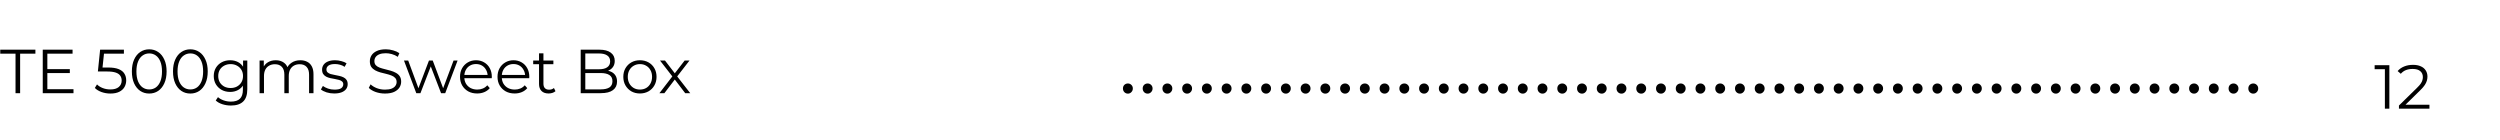
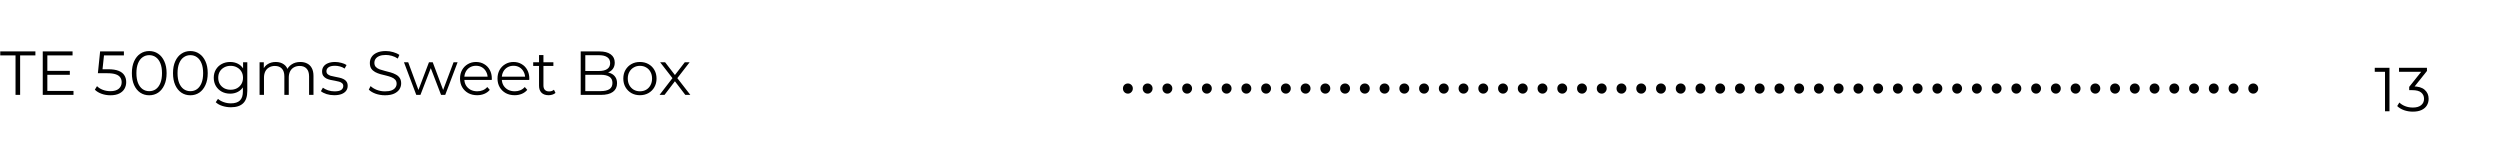
- <svg xmlns="http://www.w3.org/2000/svg" width="322" height="18" viewBox="0 0 322 18" fill="none">
-   <path d="M2 12V6.912H0.032V6.4H4.56V6.912H2.592V12H2ZM6.034 8.904H8.994V9.408H6.034V8.904ZM6.098 11.488H9.466V12H5.506V6.4H9.346V6.912H6.098V11.488ZM14.223 12.048C13.823 12.048 13.442 11.984 13.079 11.856C12.716 11.723 12.428 11.547 12.215 11.328L12.495 10.872C12.671 11.059 12.911 11.213 13.215 11.336C13.524 11.459 13.858 11.52 14.215 11.52C14.69 11.52 15.05 11.416 15.295 11.208C15.546 10.995 15.671 10.717 15.671 10.376C15.671 10.136 15.612 9.931 15.495 9.76C15.383 9.584 15.191 9.448 14.919 9.352C14.647 9.256 14.274 9.208 13.799 9.208H12.607L12.895 6.4H15.959V6.912H13.127L13.423 6.632L13.175 8.984L12.879 8.696H13.927C14.492 8.696 14.946 8.765 15.287 8.904C15.628 9.043 15.874 9.237 16.023 9.488C16.178 9.733 16.255 10.021 16.255 10.352C16.255 10.667 16.18 10.955 16.031 11.216C15.882 11.472 15.658 11.675 15.359 11.824C15.06 11.973 14.682 12.048 14.223 12.048ZM19.218 12.048C18.786 12.048 18.402 11.936 18.066 11.712C17.73 11.483 17.466 11.157 17.274 10.736C17.082 10.309 16.986 9.797 16.986 9.2C16.986 8.603 17.082 8.093 17.274 7.672C17.466 7.245 17.73 6.92 18.066 6.696C18.402 6.467 18.786 6.352 19.218 6.352C19.65 6.352 20.034 6.467 20.37 6.696C20.706 6.92 20.97 7.245 21.162 7.672C21.36 8.093 21.458 8.603 21.458 9.2C21.458 9.797 21.36 10.309 21.162 10.736C20.97 11.157 20.706 11.483 20.37 11.712C20.034 11.936 19.65 12.048 19.218 12.048ZM19.218 11.52C19.549 11.52 19.837 11.432 20.082 11.256C20.328 11.075 20.52 10.813 20.658 10.472C20.797 10.125 20.866 9.701 20.866 9.2C20.866 8.699 20.797 8.277 20.658 7.936C20.52 7.589 20.328 7.328 20.082 7.152C19.837 6.971 19.549 6.88 19.218 6.88C18.898 6.88 18.613 6.971 18.362 7.152C18.112 7.328 17.917 7.589 17.778 7.936C17.64 8.277 17.57 8.699 17.57 9.2C17.57 9.701 17.64 10.125 17.778 10.472C17.917 10.813 18.112 11.075 18.362 11.256C18.613 11.432 18.898 11.52 19.218 11.52ZM24.515 12.048C24.083 12.048 23.699 11.936 23.363 11.712C23.027 11.483 22.763 11.157 22.571 10.736C22.379 10.309 22.283 9.797 22.283 9.2C22.283 8.603 22.379 8.093 22.571 7.672C22.763 7.245 23.027 6.92 23.363 6.696C23.699 6.467 24.083 6.352 24.515 6.352C24.947 6.352 25.331 6.467 25.667 6.696C26.003 6.92 26.267 7.245 26.459 7.672C26.657 8.093 26.755 8.603 26.755 9.2C26.755 9.797 26.657 10.309 26.459 10.736C26.267 11.157 26.003 11.483 25.667 11.712C25.331 11.936 24.947 12.048 24.515 12.048ZM24.515 11.52C24.846 11.52 25.134 11.432 25.379 11.256C25.625 11.075 25.817 10.813 25.955 10.472C26.094 10.125 26.163 9.701 26.163 9.2C26.163 8.699 26.094 8.277 25.955 7.936C25.817 7.589 25.625 7.328 25.379 7.152C25.134 6.971 24.846 6.88 24.515 6.88C24.195 6.88 23.91 6.971 23.659 7.152C23.409 7.328 23.214 7.589 23.075 7.936C22.936 8.277 22.867 8.699 22.867 9.2C22.867 9.701 22.936 10.125 23.075 10.472C23.214 10.813 23.409 11.075 23.659 11.256C23.91 11.432 24.195 11.52 24.515 11.52ZM29.748 13.592C29.364 13.592 28.996 13.536 28.644 13.424C28.292 13.312 28.007 13.152 27.788 12.944L28.076 12.512C28.273 12.688 28.516 12.827 28.804 12.928C29.097 13.035 29.407 13.088 29.732 13.088C30.265 13.088 30.657 12.963 30.908 12.712C31.159 12.467 31.284 12.083 31.284 11.56V10.512L31.364 9.792L31.308 9.072V7.8H31.852V11.488C31.852 12.213 31.673 12.744 31.316 13.08C30.964 13.421 30.441 13.592 29.748 13.592ZM29.644 11.84C29.244 11.84 28.884 11.755 28.564 11.584C28.244 11.408 27.991 11.165 27.804 10.856C27.623 10.547 27.532 10.192 27.532 9.792C27.532 9.392 27.623 9.04 27.804 8.736C27.991 8.427 28.244 8.187 28.564 8.016C28.884 7.845 29.244 7.76 29.644 7.76C30.017 7.76 30.353 7.837 30.652 7.992C30.951 8.147 31.188 8.376 31.364 8.68C31.54 8.984 31.628 9.355 31.628 9.792C31.628 10.229 31.54 10.6 31.364 10.904C31.188 11.208 30.951 11.44 30.652 11.6C30.353 11.76 30.017 11.84 29.644 11.84ZM29.7 11.336C30.009 11.336 30.284 11.272 30.524 11.144C30.764 11.011 30.953 10.829 31.092 10.6C31.231 10.365 31.3 10.096 31.3 9.792C31.3 9.488 31.231 9.221 31.092 8.992C30.953 8.763 30.764 8.584 30.524 8.456C30.284 8.323 30.009 8.256 29.7 8.256C29.396 8.256 29.121 8.323 28.876 8.456C28.636 8.584 28.447 8.763 28.308 8.992C28.175 9.221 28.108 9.488 28.108 9.792C28.108 10.096 28.175 10.365 28.308 10.6C28.447 10.829 28.636 11.011 28.876 11.144C29.121 11.272 29.396 11.336 29.7 11.336ZM38.681 7.76C39.022 7.76 39.318 7.827 39.569 7.96C39.825 8.088 40.022 8.285 40.161 8.552C40.305 8.819 40.377 9.155 40.377 9.56V12H39.809V9.616C39.809 9.173 39.702 8.84 39.489 8.616C39.281 8.387 38.985 8.272 38.601 8.272C38.313 8.272 38.062 8.333 37.849 8.456C37.641 8.573 37.478 8.747 37.361 8.976C37.249 9.2 37.193 9.472 37.193 9.792V12H36.625V9.616C36.625 9.173 36.518 8.84 36.305 8.616C36.091 8.387 35.793 8.272 35.409 8.272C35.126 8.272 34.878 8.333 34.665 8.456C34.451 8.573 34.286 8.747 34.169 8.976C34.057 9.2 34.001 9.472 34.001 9.792V12H33.433V7.8H33.977V8.936L33.889 8.736C34.017 8.432 34.222 8.195 34.505 8.024C34.793 7.848 35.131 7.76 35.521 7.76C35.931 7.76 36.281 7.864 36.569 8.072C36.857 8.275 37.043 8.581 37.129 8.992L36.905 8.904C37.027 8.563 37.243 8.288 37.553 8.08C37.867 7.867 38.243 7.76 38.681 7.76ZM43.045 12.04C42.698 12.04 42.37 11.992 42.061 11.896C41.752 11.795 41.509 11.669 41.333 11.52L41.589 11.072C41.76 11.2 41.978 11.312 42.245 11.408C42.512 11.499 42.792 11.544 43.085 11.544C43.485 11.544 43.773 11.483 43.949 11.36C44.125 11.232 44.213 11.064 44.213 10.856C44.213 10.701 44.162 10.581 44.061 10.496C43.965 10.405 43.837 10.339 43.677 10.296C43.517 10.248 43.338 10.208 43.141 10.176C42.944 10.144 42.746 10.107 42.549 10.064C42.357 10.021 42.181 9.96 42.021 9.88C41.861 9.795 41.73 9.68 41.629 9.536C41.533 9.392 41.485 9.2 41.485 8.96C41.485 8.731 41.549 8.525 41.677 8.344C41.805 8.163 41.992 8.021 42.237 7.92C42.488 7.813 42.792 7.76 43.149 7.76C43.421 7.76 43.693 7.797 43.965 7.872C44.237 7.941 44.461 8.035 44.637 8.152L44.389 8.608C44.202 8.48 44.002 8.389 43.789 8.336C43.576 8.277 43.362 8.248 43.149 8.248C42.77 8.248 42.49 8.315 42.309 8.448C42.133 8.576 42.045 8.741 42.045 8.944C42.045 9.104 42.093 9.229 42.189 9.32C42.29 9.411 42.421 9.483 42.581 9.536C42.746 9.584 42.925 9.624 43.117 9.656C43.314 9.688 43.509 9.728 43.701 9.776C43.898 9.819 44.077 9.88 44.237 9.96C44.402 10.035 44.533 10.144 44.629 10.288C44.73 10.427 44.781 10.611 44.781 10.84C44.781 11.085 44.712 11.299 44.573 11.48C44.44 11.656 44.242 11.795 43.981 11.896C43.725 11.992 43.413 12.04 43.045 12.04ZM49.581 12.048C49.165 12.048 48.765 11.981 48.381 11.848C48.002 11.709 47.709 11.533 47.501 11.32L47.733 10.864C47.93 11.056 48.194 11.219 48.525 11.352C48.861 11.48 49.213 11.544 49.581 11.544C49.933 11.544 50.218 11.501 50.437 11.416C50.661 11.325 50.824 11.205 50.925 11.056C51.032 10.907 51.085 10.741 51.085 10.56C51.085 10.341 51.021 10.165 50.893 10.032C50.77 9.899 50.608 9.795 50.405 9.72C50.202 9.64 49.978 9.571 49.733 9.512C49.488 9.453 49.242 9.392 48.997 9.328C48.752 9.259 48.525 9.168 48.317 9.056C48.114 8.944 47.949 8.797 47.821 8.616C47.698 8.429 47.637 8.187 47.637 7.888C47.637 7.611 47.709 7.357 47.853 7.128C48.002 6.893 48.229 6.707 48.533 6.568C48.837 6.424 49.226 6.352 49.701 6.352C50.016 6.352 50.328 6.397 50.637 6.488C50.946 6.573 51.213 6.693 51.437 6.848L51.237 7.32C50.997 7.16 50.741 7.043 50.469 6.968C50.202 6.893 49.944 6.856 49.693 6.856C49.357 6.856 49.08 6.901 48.861 6.992C48.642 7.083 48.48 7.205 48.373 7.36C48.272 7.509 48.221 7.68 48.221 7.872C48.221 8.091 48.282 8.267 48.405 8.4C48.533 8.533 48.698 8.637 48.901 8.712C49.109 8.787 49.336 8.853 49.581 8.912C49.826 8.971 50.069 9.035 50.309 9.104C50.554 9.173 50.778 9.264 50.981 9.376C51.189 9.483 51.354 9.627 51.477 9.808C51.605 9.989 51.669 10.227 51.669 10.52C51.669 10.792 51.594 11.045 51.445 11.28C51.296 11.509 51.066 11.696 50.757 11.84C50.453 11.979 50.061 12.048 49.581 12.048ZM53.617 12L52.033 7.8H52.577L54.017 11.696H53.769L55.249 7.8H55.737L57.201 11.696H56.953L58.417 7.8H58.937L57.345 12H56.809L55.401 8.336H55.569L54.153 12H53.617ZM61.459 12.04C61.022 12.04 60.638 11.949 60.307 11.768C59.976 11.581 59.718 11.328 59.531 11.008C59.344 10.683 59.251 10.312 59.251 9.896C59.251 9.48 59.339 9.112 59.515 8.792C59.696 8.472 59.941 8.221 60.251 8.04C60.566 7.853 60.917 7.76 61.307 7.76C61.702 7.76 62.051 7.851 62.355 8.032C62.664 8.208 62.907 8.459 63.083 8.784C63.259 9.104 63.347 9.475 63.347 9.896C63.347 9.923 63.344 9.952 63.339 9.984C63.339 10.011 63.339 10.04 63.339 10.072H59.683V9.648H63.035L62.811 9.816C62.811 9.512 62.744 9.243 62.611 9.008C62.483 8.768 62.307 8.581 62.083 8.448C61.859 8.315 61.6 8.248 61.307 8.248C61.019 8.248 60.76 8.315 60.531 8.448C60.301 8.581 60.123 8.768 59.995 9.008C59.867 9.248 59.803 9.523 59.803 9.832V9.92C59.803 10.24 59.872 10.523 60.011 10.768C60.155 11.008 60.352 11.197 60.603 11.336C60.859 11.469 61.15 11.536 61.475 11.536C61.731 11.536 61.968 11.491 62.187 11.4C62.411 11.309 62.603 11.171 62.763 10.984L63.083 11.352C62.896 11.576 62.661 11.747 62.379 11.864C62.102 11.981 61.795 12.04 61.459 12.04ZM66.287 12.04C65.85 12.04 65.466 11.949 65.135 11.768C64.804 11.581 64.546 11.328 64.359 11.008C64.172 10.683 64.079 10.312 64.079 9.896C64.079 9.48 64.167 9.112 64.343 8.792C64.524 8.472 64.77 8.221 65.079 8.04C65.394 7.853 65.746 7.76 66.135 7.76C66.53 7.76 66.879 7.851 67.183 8.032C67.492 8.208 67.735 8.459 67.911 8.784C68.087 9.104 68.175 9.475 68.175 9.896C68.175 9.923 68.172 9.952 68.167 9.984C68.167 10.011 68.167 10.04 68.167 10.072H64.511V9.648H67.863L67.639 9.816C67.639 9.512 67.572 9.243 67.439 9.008C67.311 8.768 67.135 8.581 66.911 8.448C66.687 8.315 66.428 8.248 66.135 8.248C65.847 8.248 65.588 8.315 65.359 8.448C65.13 8.581 64.951 8.768 64.823 9.008C64.695 9.248 64.631 9.523 64.631 9.832V9.92C64.631 10.24 64.7 10.523 64.839 10.768C64.983 11.008 65.18 11.197 65.431 11.336C65.687 11.469 65.978 11.536 66.303 11.536C66.559 11.536 66.796 11.491 67.015 11.4C67.239 11.309 67.431 11.171 67.591 10.984L67.911 11.352C67.724 11.576 67.49 11.747 67.207 11.864C66.93 11.981 66.623 12.04 66.287 12.04ZM70.659 12.04C70.264 12.04 69.96 11.933 69.747 11.72C69.534 11.507 69.427 11.205 69.427 10.816V6.872H69.995V10.784C69.995 11.029 70.056 11.219 70.179 11.352C70.307 11.485 70.488 11.552 70.723 11.552C70.974 11.552 71.182 11.48 71.347 11.336L71.547 11.744C71.435 11.845 71.299 11.92 71.139 11.968C70.984 12.016 70.824 12.04 70.659 12.04ZM68.675 8.272V7.8H71.275V8.272H68.675ZM74.795 12V6.4H77.211C77.835 6.4 78.317 6.525 78.659 6.776C79.005 7.027 79.179 7.381 79.179 7.84C79.179 8.144 79.107 8.4 78.963 8.608C78.824 8.816 78.632 8.973 78.387 9.08C78.147 9.187 77.883 9.24 77.595 9.24L77.731 9.048C78.088 9.048 78.395 9.104 78.651 9.216C78.912 9.323 79.115 9.485 79.259 9.704C79.403 9.917 79.475 10.184 79.475 10.504C79.475 10.979 79.299 11.347 78.947 11.608C78.6 11.869 78.075 12 77.371 12H74.795ZM75.387 11.512H77.363C77.853 11.512 78.23 11.429 78.491 11.264C78.752 11.093 78.883 10.824 78.883 10.456C78.883 10.093 78.752 9.829 78.491 9.664C78.23 9.493 77.853 9.408 77.363 9.408H75.323V8.92H77.171C77.619 8.92 77.966 8.835 78.211 8.664C78.462 8.493 78.587 8.24 78.587 7.904C78.587 7.563 78.462 7.309 78.211 7.144C77.966 6.973 77.619 6.888 77.171 6.888H75.387V11.512ZM82.418 12.04C82.013 12.04 81.647 11.949 81.322 11.768C81.002 11.581 80.749 11.328 80.562 11.008C80.375 10.683 80.282 10.312 80.282 9.896C80.282 9.475 80.375 9.104 80.562 8.784C80.749 8.464 81.002 8.213 81.322 8.032C81.642 7.851 82.007 7.76 82.418 7.76C82.834 7.76 83.202 7.851 83.522 8.032C83.847 8.213 84.101 8.464 84.282 8.784C84.469 9.104 84.562 9.475 84.562 9.896C84.562 10.312 84.469 10.683 84.282 11.008C84.101 11.328 83.847 11.581 83.522 11.768C83.197 11.949 82.829 12.04 82.418 12.04ZM82.418 11.536C82.722 11.536 82.991 11.469 83.226 11.336C83.461 11.197 83.645 11.005 83.778 10.76C83.917 10.509 83.986 10.221 83.986 9.896C83.986 9.565 83.917 9.277 83.778 9.032C83.645 8.787 83.461 8.597 83.226 8.464C82.991 8.325 82.725 8.256 82.426 8.256C82.127 8.256 81.861 8.325 81.626 8.464C81.391 8.597 81.205 8.787 81.066 9.032C80.927 9.277 80.858 9.565 80.858 9.896C80.858 10.221 80.927 10.509 81.066 10.76C81.205 11.005 81.391 11.197 81.626 11.336C81.861 11.469 82.125 11.536 82.418 11.536ZM84.933 12L86.709 9.696L86.701 9.976L85.013 7.8H85.653L87.037 9.6L86.797 9.592L88.181 7.8H88.805L87.101 10L87.109 9.696L88.901 12H88.253L86.789 10.08L87.013 10.112L85.573 12H84.933Z" fill="black" />
-   <path d="M307.173 14V8.64L307.429 8.912H305.853V8.4H307.749V14H307.173ZM308.984 14V13.592L311.312 11.312C311.525 11.104 311.685 10.923 311.792 10.768C311.899 10.608 311.971 10.459 312.008 10.32C312.045 10.181 312.064 10.051 312.064 9.928C312.064 9.603 311.952 9.347 311.728 9.16C311.509 8.973 311.184 8.88 310.752 8.88C310.421 8.88 310.128 8.931 309.872 9.032C309.621 9.133 309.405 9.291 309.224 9.504L308.816 9.152C309.035 8.896 309.315 8.699 309.656 8.56C309.997 8.421 310.379 8.352 310.8 8.352C311.179 8.352 311.507 8.413 311.784 8.536C312.061 8.653 312.275 8.827 312.424 9.056C312.579 9.285 312.656 9.555 312.656 9.864C312.656 10.045 312.629 10.224 312.576 10.4C312.528 10.576 312.437 10.763 312.304 10.96C312.176 11.152 311.987 11.371 311.736 11.616L309.6 13.712L309.44 13.488H312.912V14H308.984Z" fill="black" />
+ <svg xmlns="http://www.w3.org/2000/svg" width="322" height="19" viewBox="0 0 322 19" fill="none">
+   <path d="M2 12.223V7.135H0.032V6.623H4.56V7.135H2.592V12.223H2ZM5.506 12.223V6.623H9.346V7.135H6.098V11.711H9.466V12.223H5.506ZM6.034 9.631V9.127H8.994V9.631H6.034ZM14.223 12.271C13.823 12.271 13.442 12.207 13.079 12.079C12.716 11.945 12.428 11.769 12.215 11.551L12.495 11.095C12.671 11.281 12.911 11.436 13.215 11.559C13.524 11.681 13.858 11.743 14.215 11.743C14.69 11.743 15.05 11.639 15.295 11.431C15.546 11.217 15.671 10.94 15.671 10.599C15.671 10.359 15.612 10.153 15.495 9.983C15.383 9.807 15.191 9.671 14.919 9.575C14.647 9.479 14.274 9.431 13.799 9.431H12.607L12.895 6.623H15.959V7.135H13.127L13.423 6.855L13.175 9.207L12.879 8.919H13.927C14.492 8.919 14.946 8.988 15.287 9.127C15.628 9.265 15.874 9.46 16.023 9.711C16.178 9.956 16.255 10.244 16.255 10.575C16.255 10.889 16.18 11.177 16.031 11.439C15.882 11.695 15.658 11.897 15.359 12.047C15.06 12.196 14.682 12.271 14.223 12.271ZM19.218 12.271C18.786 12.271 18.402 12.159 18.066 11.935C17.73 11.705 17.466 11.38 17.274 10.959C17.082 10.532 16.986 10.02 16.986 9.423C16.986 8.825 17.082 8.316 17.274 7.895C17.466 7.468 17.73 7.143 18.066 6.919C18.402 6.689 18.786 6.575 19.218 6.575C19.65 6.575 20.034 6.689 20.37 6.919C20.706 7.143 20.97 7.468 21.162 7.895C21.36 8.316 21.458 8.825 21.458 9.423C21.458 10.02 21.36 10.532 21.162 10.959C20.97 11.38 20.706 11.705 20.37 11.935C20.034 12.159 19.65 12.271 19.218 12.271ZM19.218 11.743C19.549 11.743 19.837 11.655 20.082 11.479C20.328 11.297 20.52 11.036 20.658 10.695C20.797 10.348 20.866 9.924 20.866 9.423C20.866 8.921 20.797 8.5 20.658 8.159C20.52 7.812 20.328 7.551 20.082 7.375C19.837 7.193 19.549 7.103 19.218 7.103C18.898 7.103 18.613 7.193 18.362 7.375C18.112 7.551 17.917 7.812 17.778 8.159C17.64 8.5 17.57 8.921 17.57 9.423C17.57 9.924 17.64 10.348 17.778 10.695C17.917 11.036 18.112 11.297 18.362 11.479C18.613 11.655 18.898 11.743 19.218 11.743ZM24.515 12.271C24.083 12.271 23.699 12.159 23.363 11.935C23.027 11.705 22.763 11.38 22.571 10.959C22.379 10.532 22.283 10.02 22.283 9.423C22.283 8.825 22.379 8.316 22.571 7.895C22.763 7.468 23.027 7.143 23.363 6.919C23.699 6.689 24.083 6.575 24.515 6.575C24.947 6.575 25.331 6.689 25.667 6.919C26.003 7.143 26.267 7.468 26.459 7.895C26.657 8.316 26.755 8.825 26.755 9.423C26.755 10.02 26.657 10.532 26.459 10.959C26.267 11.38 26.003 11.705 25.667 11.935C25.331 12.159 24.947 12.271 24.515 12.271ZM24.515 11.743C24.846 11.743 25.134 11.655 25.379 11.479C25.625 11.297 25.817 11.036 25.955 10.695C26.094 10.348 26.163 9.924 26.163 9.423C26.163 8.921 26.094 8.5 25.955 8.159C25.817 7.812 25.625 7.551 25.379 7.375C25.134 7.193 24.846 7.103 24.515 7.103C24.195 7.103 23.91 7.193 23.659 7.375C23.409 7.551 23.214 7.812 23.075 8.159C22.936 8.5 22.867 8.921 22.867 9.423C22.867 9.924 22.936 10.348 23.075 10.695C23.214 11.036 23.409 11.297 23.659 11.479C23.91 11.655 24.195 11.743 24.515 11.743ZM29.748 13.815C29.364 13.815 28.996 13.759 28.644 13.647C28.292 13.535 28.007 13.375 27.788 13.167L28.076 12.735C28.273 12.911 28.516 13.049 28.804 13.151C29.097 13.257 29.407 13.311 29.732 13.311C30.265 13.311 30.657 13.185 30.908 12.935C31.159 12.689 31.284 12.305 31.284 11.783V10.735L31.364 10.015L31.308 9.295V8.023H31.852V11.711C31.852 12.436 31.673 12.967 31.316 13.303C30.964 13.644 30.441 13.815 29.748 13.815ZM29.644 12.063C29.244 12.063 28.884 11.977 28.564 11.807C28.244 11.631 27.991 11.388 27.804 11.079C27.623 10.769 27.532 10.415 27.532 10.015C27.532 9.615 27.623 9.263 27.804 8.959C27.991 8.649 28.244 8.409 28.564 8.239C28.884 8.068 29.244 7.983 29.644 7.983C30.017 7.983 30.353 8.06 30.652 8.215C30.951 8.369 31.188 8.599 31.364 8.903C31.54 9.207 31.628 9.577 31.628 10.015C31.628 10.452 31.54 10.823 31.364 11.127C31.188 11.431 30.951 11.663 30.652 11.823C30.353 11.983 30.017 12.063 29.644 12.063ZM29.7 11.559C30.009 11.559 30.284 11.495 30.524 11.367C30.764 11.233 30.953 11.052 31.092 10.823C31.231 10.588 31.3 10.319 31.3 10.015C31.3 9.711 31.231 9.444 31.092 9.215C30.953 8.985 30.764 8.807 30.524 8.679C30.284 8.545 30.009 8.479 29.7 8.479C29.396 8.479 29.121 8.545 28.876 8.679C28.636 8.807 28.447 8.985 28.308 9.215C28.175 9.444 28.108 9.711 28.108 10.015C28.108 10.319 28.175 10.588 28.308 10.823C28.447 11.052 28.636 11.233 28.876 11.367C29.121 11.495 29.396 11.559 29.7 11.559ZM33.433 12.223V8.023H33.977V9.159L33.889 8.959C34.017 8.655 34.222 8.417 34.505 8.247C34.793 8.071 35.131 7.983 35.521 7.983C35.931 7.983 36.281 8.087 36.569 8.295C36.857 8.497 37.043 8.804 37.129 9.215L36.905 9.127C37.027 8.785 37.243 8.511 37.553 8.303C37.867 8.089 38.243 7.983 38.681 7.983C39.022 7.983 39.318 8.049 39.569 8.183C39.825 8.311 40.022 8.508 40.161 8.775C40.305 9.041 40.377 9.377 40.377 9.783V12.223H39.809V9.839C39.809 9.396 39.702 9.063 39.489 8.839C39.281 8.609 38.985 8.495 38.601 8.495C38.313 8.495 38.062 8.556 37.849 8.679C37.641 8.796 37.478 8.969 37.361 9.199C37.249 9.423 37.193 9.695 37.193 10.015V12.223H36.625V9.839C36.625 9.396 36.518 9.063 36.305 8.839C36.091 8.609 35.793 8.495 35.409 8.495C35.126 8.495 34.878 8.556 34.665 8.679C34.451 8.796 34.286 8.969 34.169 9.199C34.057 9.423 34.001 9.695 34.001 10.015V12.223H33.433ZM43.045 12.263C42.698 12.263 42.37 12.215 42.061 12.119C41.752 12.017 41.509 11.892 41.333 11.743L41.589 11.295C41.76 11.423 41.978 11.535 42.245 11.631C42.512 11.721 42.792 11.767 43.085 11.767C43.485 11.767 43.773 11.705 43.949 11.583C44.125 11.455 44.213 11.287 44.213 11.079C44.213 10.924 44.162 10.804 44.061 10.719C43.965 10.628 43.837 10.561 43.677 10.519C43.517 10.471 43.338 10.431 43.141 10.399C42.944 10.367 42.746 10.329 42.549 10.287C42.357 10.244 42.181 10.183 42.021 10.103C41.861 10.017 41.73 9.903 41.629 9.759C41.533 9.615 41.485 9.423 41.485 9.183C41.485 8.953 41.549 8.748 41.677 8.567C41.805 8.385 41.992 8.244 42.237 8.143C42.488 8.036 42.792 7.983 43.149 7.983C43.421 7.983 43.693 8.02 43.965 8.095C44.237 8.164 44.461 8.257 44.637 8.375L44.389 8.831C44.202 8.703 44.002 8.612 43.789 8.559C43.576 8.5 43.362 8.471 43.149 8.471C42.77 8.471 42.49 8.537 42.309 8.671C42.133 8.799 42.045 8.964 42.045 9.167C42.045 9.327 42.093 9.452 42.189 9.543C42.29 9.633 42.421 9.705 42.581 9.759C42.746 9.807 42.925 9.847 43.117 9.879C43.314 9.911 43.509 9.951 43.701 9.999C43.898 10.041 44.077 10.103 44.237 10.183C44.402 10.257 44.533 10.367 44.629 10.511C44.73 10.649 44.781 10.833 44.781 11.063C44.781 11.308 44.712 11.521 44.573 11.703C44.44 11.879 44.242 12.017 43.981 12.119C43.725 12.215 43.413 12.263 43.045 12.263ZM49.581 12.271C49.165 12.271 48.765 12.204 48.381 12.071C48.002 11.932 47.709 11.756 47.501 11.543L47.733 11.087C47.93 11.279 48.194 11.441 48.525 11.575C48.861 11.703 49.213 11.767 49.581 11.767C49.933 11.767 50.218 11.724 50.437 11.639C50.661 11.548 50.824 11.428 50.925 11.279C51.032 11.129 51.085 10.964 51.085 10.783C51.085 10.564 51.021 10.388 50.893 10.255C50.77 10.121 50.608 10.017 50.405 9.943C50.202 9.863 49.978 9.793 49.733 9.735C49.488 9.676 49.242 9.615 48.997 9.551C48.752 9.481 48.525 9.391 48.317 9.279C48.114 9.167 47.949 9.02 47.821 8.839C47.698 8.652 47.637 8.409 47.637 8.111C47.637 7.833 47.709 7.58 47.853 7.351C48.002 7.116 48.229 6.929 48.533 6.791C48.837 6.647 49.226 6.575 49.701 6.575C50.016 6.575 50.328 6.62 50.637 6.711C50.946 6.796 51.213 6.916 51.437 7.071L51.237 7.543C50.997 7.383 50.741 7.265 50.469 7.191C50.202 7.116 49.944 7.079 49.693 7.079C49.357 7.079 49.08 7.124 48.861 7.215C48.642 7.305 48.48 7.428 48.373 7.583C48.272 7.732 48.221 7.903 48.221 8.095C48.221 8.313 48.282 8.489 48.405 8.623C48.533 8.756 48.698 8.86 48.901 8.935C49.109 9.009 49.336 9.076 49.581 9.135C49.826 9.193 50.069 9.257 50.309 9.327C50.554 9.396 50.778 9.487 50.981 9.599C51.189 9.705 51.354 9.849 51.477 10.031C51.605 10.212 51.669 10.449 51.669 10.743C51.669 11.015 51.594 11.268 51.445 11.503C51.296 11.732 51.066 11.919 50.757 12.063C50.453 12.201 50.061 12.271 49.581 12.271ZM53.617 12.223L52.033 8.023H52.577L54.017 11.919H53.769L55.249 8.023H55.737L57.201 11.919H56.953L58.417 8.023H58.937L57.345 12.223H56.809L55.401 8.559H55.569L54.153 12.223H53.617ZM61.459 12.263C61.022 12.263 60.638 12.172 60.307 11.991C59.976 11.804 59.718 11.551 59.531 11.231C59.344 10.905 59.251 10.535 59.251 10.119C59.251 9.703 59.339 9.335 59.515 9.015C59.696 8.695 59.941 8.444 60.251 8.263C60.566 8.076 60.917 7.983 61.307 7.983C61.702 7.983 62.051 8.073 62.355 8.255C62.664 8.431 62.907 8.681 63.083 9.007C63.259 9.327 63.347 9.697 63.347 10.119C63.347 10.145 63.344 10.175 63.339 10.207C63.339 10.233 63.339 10.263 63.339 10.295H59.683V9.871H63.035L62.811 10.039C62.811 9.735 62.744 9.465 62.611 9.231C62.483 8.991 62.307 8.804 62.083 8.671C61.859 8.537 61.6 8.471 61.307 8.471C61.019 8.471 60.76 8.537 60.531 8.671C60.301 8.804 60.123 8.991 59.995 9.231C59.867 9.471 59.803 9.745 59.803 10.055V10.143C59.803 10.463 59.872 10.745 60.011 10.991C60.155 11.231 60.352 11.42 60.603 11.559C60.859 11.692 61.15 11.759 61.475 11.759C61.731 11.759 61.968 11.713 62.187 11.623C62.411 11.532 62.603 11.393 62.763 11.207L63.083 11.575C62.896 11.799 62.661 11.969 62.379 12.087C62.102 12.204 61.795 12.263 61.459 12.263ZM66.287 12.263C65.85 12.263 65.466 12.172 65.135 11.991C64.804 11.804 64.546 11.551 64.359 11.231C64.172 10.905 64.079 10.535 64.079 10.119C64.079 9.703 64.167 9.335 64.343 9.015C64.524 8.695 64.77 8.444 65.079 8.263C65.394 8.076 65.746 7.983 66.135 7.983C66.53 7.983 66.879 8.073 67.183 8.255C67.492 8.431 67.735 8.681 67.911 9.007C68.087 9.327 68.175 9.697 68.175 10.119C68.175 10.145 68.172 10.175 68.167 10.207C68.167 10.233 68.167 10.263 68.167 10.295H64.511V9.871H67.863L67.639 10.039C67.639 9.735 67.572 9.465 67.439 9.231C67.311 8.991 67.135 8.804 66.911 8.671C66.687 8.537 66.428 8.471 66.135 8.471C65.847 8.471 65.588 8.537 65.359 8.671C65.13 8.804 64.951 8.991 64.823 9.231C64.695 9.471 64.631 9.745 64.631 10.055V10.143C64.631 10.463 64.7 10.745 64.839 10.991C64.983 11.231 65.18 11.42 65.431 11.559C65.687 11.692 65.978 11.759 66.303 11.759C66.559 11.759 66.796 11.713 67.015 11.623C67.239 11.532 67.431 11.393 67.591 11.207L67.911 11.575C67.724 11.799 67.49 11.969 67.207 12.087C66.93 12.204 66.623 12.263 66.287 12.263ZM70.659 12.263C70.264 12.263 69.96 12.156 69.747 11.943C69.534 11.729 69.427 11.428 69.427 11.039V7.095H69.995V11.007C69.995 11.252 70.056 11.441 70.179 11.575C70.307 11.708 70.488 11.775 70.723 11.775C70.974 11.775 71.182 11.703 71.347 11.559L71.547 11.967C71.435 12.068 71.299 12.143 71.139 12.191C70.984 12.239 70.824 12.263 70.659 12.263ZM68.675 8.495V8.023H71.275V8.495H68.675ZM74.795 12.223V6.623H77.211C77.835 6.623 78.317 6.748 78.659 6.999C79.005 7.249 79.179 7.604 79.179 8.063C79.179 8.367 79.107 8.623 78.963 8.831C78.824 9.039 78.632 9.196 78.387 9.303C78.147 9.409 77.883 9.463 77.595 9.463L77.731 9.271C78.088 9.271 78.395 9.327 78.651 9.439C78.912 9.545 79.115 9.708 79.259 9.927C79.403 10.14 79.475 10.407 79.475 10.727C79.475 11.201 79.299 11.569 78.947 11.831C78.6 12.092 78.075 12.223 77.371 12.223H74.795ZM75.387 11.735H77.363C77.853 11.735 78.23 11.652 78.491 11.487C78.752 11.316 78.883 11.047 78.883 10.679C78.883 10.316 78.752 10.052 78.491 9.887C78.23 9.716 77.853 9.631 77.363 9.631H75.323V9.143H77.171C77.619 9.143 77.966 9.057 78.211 8.887C78.462 8.716 78.587 8.463 78.587 8.127C78.587 7.785 78.462 7.532 78.211 7.367C77.966 7.196 77.619 7.111 77.171 7.111H75.387V11.735ZM82.418 12.263C82.013 12.263 81.647 12.172 81.322 11.991C81.002 11.804 80.749 11.551 80.562 11.231C80.375 10.905 80.282 10.535 80.282 10.119C80.282 9.697 80.375 9.327 80.562 9.007C80.749 8.687 81.002 8.436 81.322 8.255C81.642 8.073 82.007 7.983 82.418 7.983C82.834 7.983 83.202 8.073 83.522 8.255C83.847 8.436 84.101 8.687 84.282 9.007C84.469 9.327 84.562 9.697 84.562 10.119C84.562 10.535 84.469 10.905 84.282 11.231C84.101 11.551 83.847 11.804 83.522 11.991C83.197 12.172 82.829 12.263 82.418 12.263ZM82.418 11.759C82.722 11.759 82.991 11.692 83.226 11.559C83.461 11.42 83.645 11.228 83.778 10.983C83.917 10.732 83.986 10.444 83.986 10.119C83.986 9.788 83.917 9.5 83.778 9.255C83.645 9.009 83.461 8.82 83.226 8.687C82.991 8.548 82.725 8.479 82.426 8.479C82.127 8.479 81.861 8.548 81.626 8.687C81.391 8.82 81.205 9.009 81.066 9.255C80.927 9.5 80.858 9.788 80.858 10.119C80.858 10.444 80.927 10.732 81.066 10.983C81.205 11.228 81.391 11.42 81.626 11.559C81.861 11.692 82.125 11.759 82.418 11.759ZM84.949 12.223L86.725 9.919L86.717 10.199L85.029 8.023H85.669L87.053 9.823L86.813 9.815L88.197 8.023H88.821L87.117 10.223L87.125 9.919L88.917 12.223H88.269L86.805 10.303L87.029 10.335L85.589 12.223H84.949Z" fill="black" />
+   <path d="M307.189 14.332V8.972L307.445 9.244H305.869V8.732H307.765V14.332H307.189ZM310.776 14.38C310.37 14.38 309.986 14.316 309.624 14.188C309.266 14.055 308.978 13.879 308.76 13.66L309.04 13.204C309.221 13.391 309.464 13.545 309.768 13.668C310.077 13.791 310.413 13.852 310.776 13.852C311.24 13.852 311.594 13.751 311.84 13.548C312.09 13.345 312.216 13.073 312.216 12.732C312.216 12.391 312.093 12.119 311.848 11.916C311.608 11.713 311.226 11.612 310.704 11.612H310.304V11.188L312.032 9.02L312.112 9.244H308.992V8.732H312.592V9.14L310.864 11.308L310.584 11.124H310.799C311.472 11.124 311.973 11.273 312.304 11.572C312.64 11.871 312.808 12.255 312.808 12.724C312.808 13.039 312.733 13.321 312.584 13.572C312.434 13.823 312.208 14.02 311.904 14.164C311.605 14.308 311.229 14.38 310.776 14.38Z" fill="black" />
  <path d="M145.272 12.06C145.096 12.06 144.944 11.996 144.816 11.868C144.696 11.74 144.636 11.584 144.636 11.4C144.636 11.208 144.696 11.052 144.816 10.932C144.944 10.812 145.096 10.752 145.272 10.752C145.448 10.752 145.596 10.812 145.716 10.932C145.844 11.052 145.908 11.208 145.908 11.4C145.908 11.584 145.844 11.74 145.716 11.868C145.596 11.996 145.448 12.06 145.272 12.06ZM147.815 12.06C147.639 12.06 147.487 11.996 147.359 11.868C147.239 11.74 147.179 11.584 147.179 11.4C147.179 11.208 147.239 11.052 147.359 10.932C147.487 10.812 147.639 10.752 147.815 10.752C147.991 10.752 148.139 10.812 148.259 10.932C148.387 11.052 148.451 11.208 148.451 11.4C148.451 11.584 148.387 11.74 148.259 11.868C148.139 11.996 147.991 12.06 147.815 12.06ZM150.358 12.06C150.182 12.06 150.03 11.996 149.902 11.868C149.782 11.74 149.722 11.584 149.722 11.4C149.722 11.208 149.782 11.052 149.902 10.932C150.03 10.812 150.182 10.752 150.358 10.752C150.534 10.752 150.682 10.812 150.802 10.932C150.93 11.052 150.994 11.208 150.994 11.4C150.994 11.584 150.93 11.74 150.802 11.868C150.682 11.996 150.534 12.06 150.358 12.06ZM152.901 12.06C152.725 12.06 152.573 11.996 152.445 11.868C152.325 11.74 152.265 11.584 152.265 11.4C152.265 11.208 152.325 11.052 152.445 10.932C152.573 10.812 152.725 10.752 152.901 10.752C153.077 10.752 153.225 10.812 153.345 10.932C153.473 11.052 153.537 11.208 153.537 11.4C153.537 11.584 153.473 11.74 153.345 11.868C153.225 11.996 153.077 12.06 152.901 12.06ZM155.444 12.06C155.268 12.06 155.116 11.996 154.988 11.868C154.868 11.74 154.808 11.584 154.808 11.4C154.808 11.208 154.868 11.052 154.988 10.932C155.116 10.812 155.268 10.752 155.444 10.752C155.62 10.752 155.768 10.812 155.888 10.932C156.016 11.052 156.08 11.208 156.08 11.4C156.08 11.584 156.016 11.74 155.888 11.868C155.768 11.996 155.62 12.06 155.444 12.06ZM157.987 12.06C157.811 12.06 157.659 11.996 157.531 11.868C157.411 11.74 157.351 11.584 157.351 11.4C157.351 11.208 157.411 11.052 157.531 10.932C157.659 10.812 157.811 10.752 157.987 10.752C158.163 10.752 158.311 10.812 158.431 10.932C158.559 11.052 158.623 11.208 158.623 11.4C158.623 11.584 158.559 11.74 158.431 11.868C158.311 11.996 158.163 12.06 157.987 12.06ZM160.53 12.06C160.354 12.06 160.202 11.996 160.074 11.868C159.954 11.74 159.894 11.584 159.894 11.4C159.894 11.208 159.954 11.052 160.074 10.932C160.202 10.812 160.354 10.752 160.53 10.752C160.706 10.752 160.854 10.812 160.974 10.932C161.102 11.052 161.166 11.208 161.166 11.4C161.166 11.584 161.102 11.74 160.974 11.868C160.854 11.996 160.706 12.06 160.53 12.06ZM163.073 12.06C162.897 12.06 162.745 11.996 162.617 11.868C162.497 11.74 162.437 11.584 162.437 11.4C162.437 11.208 162.497 11.052 162.617 10.932C162.745 10.812 162.897 10.752 163.073 10.752C163.249 10.752 163.397 10.812 163.517 10.932C163.645 11.052 163.709 11.208 163.709 11.4C163.709 11.584 163.645 11.74 163.517 11.868C163.397 11.996 163.249 12.06 163.073 12.06ZM165.616 12.06C165.44 12.06 165.288 11.996 165.16 11.868C165.04 11.74 164.98 11.584 164.98 11.4C164.98 11.208 165.04 11.052 165.16 10.932C165.288 10.812 165.44 10.752 165.616 10.752C165.792 10.752 165.94 10.812 166.06 10.932C166.188 11.052 166.252 11.208 166.252 11.4C166.252 11.584 166.188 11.74 166.06 11.868C165.94 11.996 165.792 12.06 165.616 12.06ZM168.159 12.06C167.983 12.06 167.831 11.996 167.703 11.868C167.583 11.74 167.523 11.584 167.523 11.4C167.523 11.208 167.583 11.052 167.703 10.932C167.831 10.812 167.983 10.752 168.159 10.752C168.335 10.752 168.483 10.812 168.603 10.932C168.731 11.052 168.795 11.208 168.795 11.4C168.795 11.584 168.731 11.74 168.603 11.868C168.483 11.996 168.335 12.06 168.159 12.06ZM170.702 12.06C170.526 12.06 170.374 11.996 170.246 11.868C170.126 11.74 170.066 11.584 170.066 11.4C170.066 11.208 170.126 11.052 170.246 10.932C170.374 10.812 170.526 10.752 170.702 10.752C170.878 10.752 171.026 10.812 171.146 10.932C171.274 11.052 171.338 11.208 171.338 11.4C171.338 11.584 171.274 11.74 171.146 11.868C171.026 11.996 170.878 12.06 170.702 12.06ZM173.245 12.06C173.069 12.06 172.917 11.996 172.789 11.868C172.669 11.74 172.609 11.584 172.609 11.4C172.609 11.208 172.669 11.052 172.789 10.932C172.917 10.812 173.069 10.752 173.245 10.752C173.421 10.752 173.569 10.812 173.689 10.932C173.817 11.052 173.881 11.208 173.881 11.4C173.881 11.584 173.817 11.74 173.689 11.868C173.569 11.996 173.421 12.06 173.245 12.06ZM175.788 12.06C175.612 12.06 175.46 11.996 175.332 11.868C175.212 11.74 175.152 11.584 175.152 11.4C175.152 11.208 175.212 11.052 175.332 10.932C175.46 10.812 175.612 10.752 175.788 10.752C175.964 10.752 176.112 10.812 176.232 10.932C176.36 11.052 176.424 11.208 176.424 11.4C176.424 11.584 176.36 11.74 176.232 11.868C176.112 11.996 175.964 12.06 175.788 12.06ZM178.331 12.06C178.155 12.06 178.003 11.996 177.875 11.868C177.755 11.74 177.695 11.584 177.695 11.4C177.695 11.208 177.755 11.052 177.875 10.932C178.003 10.812 178.155 10.752 178.331 10.752C178.507 10.752 178.655 10.812 178.775 10.932C178.903 11.052 178.967 11.208 178.967 11.4C178.967 11.584 178.903 11.74 178.775 11.868C178.655 11.996 178.507 12.06 178.331 12.06ZM180.874 12.06C180.698 12.06 180.546 11.996 180.418 11.868C180.298 11.74 180.238 11.584 180.238 11.4C180.238 11.208 180.298 11.052 180.418 10.932C180.546 10.812 180.698 10.752 180.874 10.752C181.05 10.752 181.198 10.812 181.318 10.932C181.446 11.052 181.51 11.208 181.51 11.4C181.51 11.584 181.446 11.74 181.318 11.868C181.198 11.996 181.05 12.06 180.874 12.06ZM183.417 12.06C183.241 12.06 183.089 11.996 182.961 11.868C182.841 11.74 182.781 11.584 182.781 11.4C182.781 11.208 182.841 11.052 182.961 10.932C183.089 10.812 183.241 10.752 183.417 10.752C183.593 10.752 183.741 10.812 183.861 10.932C183.989 11.052 184.053 11.208 184.053 11.4C184.053 11.584 183.989 11.74 183.861 11.868C183.741 11.996 183.593 12.06 183.417 12.06ZM185.96 12.06C185.784 12.06 185.632 11.996 185.504 11.868C185.384 11.74 185.324 11.584 185.324 11.4C185.324 11.208 185.384 11.052 185.504 10.932C185.632 10.812 185.784 10.752 185.96 10.752C186.136 10.752 186.284 10.812 186.404 10.932C186.532 11.052 186.596 11.208 186.596 11.4C186.596 11.584 186.532 11.74 186.404 11.868C186.284 11.996 186.136 12.06 185.96 12.06ZM188.502 12.06C188.326 12.06 188.174 11.996 188.046 11.868C187.926 11.74 187.866 11.584 187.866 11.4C187.866 11.208 187.926 11.052 188.046 10.932C188.174 10.812 188.326 10.752 188.502 10.752C188.678 10.752 188.826 10.812 188.946 10.932C189.074 11.052 189.138 11.208 189.138 11.4C189.138 11.584 189.074 11.74 188.946 11.868C188.826 11.996 188.678 12.06 188.502 12.06ZM191.045 12.06C190.869 12.06 190.717 11.996 190.589 11.868C190.469 11.74 190.409 11.584 190.409 11.4C190.409 11.208 190.469 11.052 190.589 10.932C190.717 10.812 190.869 10.752 191.045 10.752C191.221 10.752 191.369 10.812 191.489 10.932C191.617 11.052 191.681 11.208 191.681 11.4C191.681 11.584 191.617 11.74 191.489 11.868C191.369 11.996 191.221 12.06 191.045 12.06ZM193.588 12.06C193.412 12.06 193.26 11.996 193.132 11.868C193.012 11.74 192.952 11.584 192.952 11.4C192.952 11.208 193.012 11.052 193.132 10.932C193.26 10.812 193.412 10.752 193.588 10.752C193.764 10.752 193.912 10.812 194.032 10.932C194.16 11.052 194.224 11.208 194.224 11.4C194.224 11.584 194.16 11.74 194.032 11.868C193.912 11.996 193.764 12.06 193.588 12.06ZM196.131 12.06C195.955 12.06 195.803 11.996 195.675 11.868C195.555 11.74 195.495 11.584 195.495 11.4C195.495 11.208 195.555 11.052 195.675 10.932C195.803 10.812 195.955 10.752 196.131 10.752C196.307 10.752 196.455 10.812 196.575 10.932C196.703 11.052 196.767 11.208 196.767 11.4C196.767 11.584 196.703 11.74 196.575 11.868C196.455 11.996 196.307 12.06 196.131 12.06ZM198.674 12.06C198.498 12.06 198.346 11.996 198.218 11.868C198.098 11.74 198.038 11.584 198.038 11.4C198.038 11.208 198.098 11.052 198.218 10.932C198.346 10.812 198.498 10.752 198.674 10.752C198.85 10.752 198.998 10.812 199.118 10.932C199.246 11.052 199.31 11.208 199.31 11.4C199.31 11.584 199.246 11.74 199.118 11.868C198.998 11.996 198.85 12.06 198.674 12.06ZM201.217 12.06C201.041 12.06 200.889 11.996 200.761 11.868C200.641 11.74 200.581 11.584 200.581 11.4C200.581 11.208 200.641 11.052 200.761 10.932C200.889 10.812 201.041 10.752 201.217 10.752C201.393 10.752 201.541 10.812 201.661 10.932C201.789 11.052 201.853 11.208 201.853 11.4C201.853 11.584 201.789 11.74 201.661 11.868C201.541 11.996 201.393 12.06 201.217 12.06ZM203.76 12.06C203.584 12.06 203.432 11.996 203.304 11.868C203.184 11.74 203.124 11.584 203.124 11.4C203.124 11.208 203.184 11.052 203.304 10.932C203.432 10.812 203.584 10.752 203.76 10.752C203.936 10.752 204.084 10.812 204.204 10.932C204.332 11.052 204.396 11.208 204.396 11.4C204.396 11.584 204.332 11.74 204.204 11.868C204.084 11.996 203.936 12.06 203.76 12.06ZM206.303 12.06C206.127 12.06 205.975 11.996 205.847 11.868C205.727 11.74 205.667 11.584 205.667 11.4C205.667 11.208 205.727 11.052 205.847 10.932C205.975 10.812 206.127 10.752 206.303 10.752C206.479 10.752 206.627 10.812 206.747 10.932C206.875 11.052 206.939 11.208 206.939 11.4C206.939 11.584 206.875 11.74 206.747 11.868C206.627 11.996 206.479 12.06 206.303 12.06ZM208.846 12.06C208.67 12.06 208.518 11.996 208.39 11.868C208.27 11.74 208.21 11.584 208.21 11.4C208.21 11.208 208.27 11.052 208.39 10.932C208.518 10.812 208.67 10.752 208.846 10.752C209.022 10.752 209.17 10.812 209.29 10.932C209.418 11.052 209.482 11.208 209.482 11.4C209.482 11.584 209.418 11.74 209.29 11.868C209.17 11.996 209.022 12.06 208.846 12.06ZM211.389 12.06C211.213 12.06 211.061 11.996 210.933 11.868C210.813 11.74 210.753 11.584 210.753 11.4C210.753 11.208 210.813 11.052 210.933 10.932C211.061 10.812 211.213 10.752 211.389 10.752C211.565 10.752 211.713 10.812 211.833 10.932C211.961 11.052 212.025 11.208 212.025 11.4C212.025 11.584 211.961 11.74 211.833 11.868C211.713 11.996 211.565 12.06 211.389 12.06ZM213.932 12.06C213.756 12.06 213.604 11.996 213.476 11.868C213.356 11.74 213.296 11.584 213.296 11.4C213.296 11.208 213.356 11.052 213.476 10.932C213.604 10.812 213.756 10.752 213.932 10.752C214.108 10.752 214.256 10.812 214.376 10.932C214.504 11.052 214.568 11.208 214.568 11.4C214.568 11.584 214.504 11.74 214.376 11.868C214.256 11.996 214.108 12.06 213.932 12.06ZM216.475 12.06C216.299 12.06 216.147 11.996 216.019 11.868C215.899 11.74 215.839 11.584 215.839 11.4C215.839 11.208 215.899 11.052 216.019 10.932C216.147 10.812 216.299 10.752 216.475 10.752C216.651 10.752 216.799 10.812 216.919 10.932C217.047 11.052 217.111 11.208 217.111 11.4C217.111 11.584 217.047 11.74 216.919 11.868C216.799 11.996 216.651 12.06 216.475 12.06ZM219.018 12.06C218.842 12.06 218.69 11.996 218.562 11.868C218.442 11.74 218.382 11.584 218.382 11.4C218.382 11.208 218.442 11.052 218.562 10.932C218.69 10.812 218.842 10.752 219.018 10.752C219.194 10.752 219.342 10.812 219.462 10.932C219.59 11.052 219.654 11.208 219.654 11.4C219.654 11.584 219.59 11.74 219.462 11.868C219.342 11.996 219.194 12.06 219.018 12.06ZM221.561 12.06C221.385 12.06 221.233 11.996 221.105 11.868C220.985 11.74 220.925 11.584 220.925 11.4C220.925 11.208 220.985 11.052 221.105 10.932C221.233 10.812 221.385 10.752 221.561 10.752C221.737 10.752 221.885 10.812 222.005 10.932C222.133 11.052 222.197 11.208 222.197 11.4C222.197 11.584 222.133 11.74 222.005 11.868C221.885 11.996 221.737 12.06 221.561 12.06ZM224.104 12.06C223.928 12.06 223.776 11.996 223.648 11.868C223.528 11.74 223.468 11.584 223.468 11.4C223.468 11.208 223.528 11.052 223.648 10.932C223.776 10.812 223.928 10.752 224.104 10.752C224.28 10.752 224.428 10.812 224.548 10.932C224.676 11.052 224.74 11.208 224.74 11.4C224.74 11.584 224.676 11.74 224.548 11.868C224.428 11.996 224.28 12.06 224.104 12.06ZM226.647 12.06C226.471 12.06 226.319 11.996 226.191 11.868C226.071 11.74 226.011 11.584 226.011 11.4C226.011 11.208 226.071 11.052 226.191 10.932C226.319 10.812 226.471 10.752 226.647 10.752C226.823 10.752 226.971 10.812 227.091 10.932C227.219 11.052 227.283 11.208 227.283 11.4C227.283 11.584 227.219 11.74 227.091 11.868C226.971 11.996 226.823 12.06 226.647 12.06ZM229.19 12.06C229.014 12.06 228.862 11.996 228.734 11.868C228.614 11.74 228.554 11.584 228.554 11.4C228.554 11.208 228.614 11.052 228.734 10.932C228.862 10.812 229.014 10.752 229.19 10.752C229.366 10.752 229.514 10.812 229.634 10.932C229.762 11.052 229.826 11.208 229.826 11.4C229.826 11.584 229.762 11.74 229.634 11.868C229.514 11.996 229.366 12.06 229.19 12.06ZM231.733 12.06C231.557 12.06 231.405 11.996 231.277 11.868C231.157 11.74 231.097 11.584 231.097 11.4C231.097 11.208 231.157 11.052 231.277 10.932C231.405 10.812 231.557 10.752 231.733 10.752C231.909 10.752 232.057 10.812 232.177 10.932C232.305 11.052 232.369 11.208 232.369 11.4C232.369 11.584 232.305 11.74 232.177 11.868C232.057 11.996 231.909 12.06 231.733 12.06ZM234.276 12.06C234.1 12.06 233.948 11.996 233.82 11.868C233.7 11.74 233.64 11.584 233.64 11.4C233.64 11.208 233.7 11.052 233.82 10.932C233.948 10.812 234.1 10.752 234.276 10.752C234.452 10.752 234.6 10.812 234.72 10.932C234.848 11.052 234.912 11.208 234.912 11.4C234.912 11.584 234.848 11.74 234.72 11.868C234.6 11.996 234.452 12.06 234.276 12.06ZM236.819 12.06C236.643 12.06 236.491 11.996 236.363 11.868C236.243 11.74 236.183 11.584 236.183 11.4C236.183 11.208 236.243 11.052 236.363 10.932C236.491 10.812 236.643 10.752 236.819 10.752C236.995 10.752 237.143 10.812 237.263 10.932C237.391 11.052 237.455 11.208 237.455 11.4C237.455 11.584 237.391 11.74 237.263 11.868C237.143 11.996 236.995 12.06 236.819 12.06ZM239.362 12.06C239.186 12.06 239.034 11.996 238.906 11.868C238.786 11.74 238.726 11.584 238.726 11.4C238.726 11.208 238.786 11.052 238.906 10.932C239.034 10.812 239.186 10.752 239.362 10.752C239.538 10.752 239.686 10.812 239.806 10.932C239.934 11.052 239.998 11.208 239.998 11.4C239.998 11.584 239.934 11.74 239.806 11.868C239.686 11.996 239.538 12.06 239.362 12.06ZM241.905 12.06C241.729 12.06 241.577 11.996 241.449 11.868C241.329 11.74 241.269 11.584 241.269 11.4C241.269 11.208 241.329 11.052 241.449 10.932C241.577 10.812 241.729 10.752 241.905 10.752C242.081 10.752 242.229 10.812 242.349 10.932C242.477 11.052 242.541 11.208 242.541 11.4C242.541 11.584 242.477 11.74 242.349 11.868C242.229 11.996 242.081 12.06 241.905 12.06ZM244.448 12.06C244.272 12.06 244.12 11.996 243.992 11.868C243.872 11.74 243.812 11.584 243.812 11.4C243.812 11.208 243.872 11.052 243.992 10.932C244.12 10.812 244.272 10.752 244.448 10.752C244.624 10.752 244.772 10.812 244.892 10.932C245.02 11.052 245.084 11.208 245.084 11.4C245.084 11.584 245.02 11.74 244.892 11.868C244.772 11.996 244.624 12.06 244.448 12.06ZM246.991 12.06C246.815 12.06 246.663 11.996 246.535 11.868C246.415 11.74 246.355 11.584 246.355 11.4C246.355 11.208 246.415 11.052 246.535 10.932C246.663 10.812 246.815 10.752 246.991 10.752C247.167 10.752 247.315 10.812 247.435 10.932C247.563 11.052 247.627 11.208 247.627 11.4C247.627 11.584 247.563 11.74 247.435 11.868C247.315 11.996 247.167 12.06 246.991 12.06ZM249.534 12.06C249.358 12.06 249.206 11.996 249.078 11.868C248.958 11.74 248.898 11.584 248.898 11.4C248.898 11.208 248.958 11.052 249.078 10.932C249.206 10.812 249.358 10.752 249.534 10.752C249.71 10.752 249.858 10.812 249.978 10.932C250.106 11.052 250.17 11.208 250.17 11.4C250.17 11.584 250.106 11.74 249.978 11.868C249.858 11.996 249.71 12.06 249.534 12.06ZM252.077 12.06C251.901 12.06 251.749 11.996 251.621 11.868C251.501 11.74 251.441 11.584 251.441 11.4C251.441 11.208 251.501 11.052 251.621 10.932C251.749 10.812 251.901 10.752 252.077 10.752C252.253 10.752 252.401 10.812 252.521 10.932C252.649 11.052 252.713 11.208 252.713 11.4C252.713 11.584 252.649 11.74 252.521 11.868C252.401 11.996 252.253 12.06 252.077 12.06ZM254.62 12.06C254.444 12.06 254.292 11.996 254.164 11.868C254.044 11.74 253.984 11.584 253.984 11.4C253.984 11.208 254.044 11.052 254.164 10.932C254.292 10.812 254.444 10.752 254.62 10.752C254.796 10.752 254.944 10.812 255.064 10.932C255.192 11.052 255.256 11.208 255.256 11.4C255.256 11.584 255.192 11.74 255.064 11.868C254.944 11.996 254.796 12.06 254.62 12.06ZM257.163 12.06C256.987 12.06 256.835 11.996 256.707 11.868C256.587 11.74 256.527 11.584 256.527 11.4C256.527 11.208 256.587 11.052 256.707 10.932C256.835 10.812 256.987 10.752 257.163 10.752C257.339 10.752 257.487 10.812 257.607 10.932C257.735 11.052 257.799 11.208 257.799 11.4C257.799 11.584 257.735 11.74 257.607 11.868C257.487 11.996 257.339 12.06 257.163 12.06ZM259.706 12.06C259.53 12.06 259.378 11.996 259.25 11.868C259.13 11.74 259.07 11.584 259.07 11.4C259.07 11.208 259.13 11.052 259.25 10.932C259.378 10.812 259.53 10.752 259.706 10.752C259.882 10.752 260.03 10.812 260.15 10.932C260.278 11.052 260.342 11.208 260.342 11.4C260.342 11.584 260.278 11.74 260.15 11.868C260.03 11.996 259.882 12.06 259.706 12.06ZM262.249 12.06C262.073 12.06 261.921 11.996 261.793 11.868C261.673 11.74 261.613 11.584 261.613 11.4C261.613 11.208 261.673 11.052 261.793 10.932C261.921 10.812 262.073 10.752 262.249 10.752C262.425 10.752 262.573 10.812 262.693 10.932C262.821 11.052 262.885 11.208 262.885 11.4C262.885 11.584 262.821 11.74 262.693 11.868C262.573 11.996 262.425 12.06 262.249 12.06ZM264.792 12.06C264.616 12.06 264.464 11.996 264.336 11.868C264.216 11.74 264.156 11.584 264.156 11.4C264.156 11.208 264.216 11.052 264.336 10.932C264.464 10.812 264.616 10.752 264.792 10.752C264.968 10.752 265.116 10.812 265.236 10.932C265.364 11.052 265.428 11.208 265.428 11.4C265.428 11.584 265.364 11.74 265.236 11.868C265.116 11.996 264.968 12.06 264.792 12.06ZM267.335 12.06C267.159 12.06 267.007 11.996 266.879 11.868C266.759 11.74 266.699 11.584 266.699 11.4C266.699 11.208 266.759 11.052 266.879 10.932C267.007 10.812 267.159 10.752 267.335 10.752C267.511 10.752 267.659 10.812 267.779 10.932C267.907 11.052 267.971 11.208 267.971 11.4C267.971 11.584 267.907 11.74 267.779 11.868C267.659 11.996 267.511 12.06 267.335 12.06ZM269.877 12.06C269.701 12.06 269.549 11.996 269.421 11.868C269.301 11.74 269.241 11.584 269.241 11.4C269.241 11.208 269.301 11.052 269.421 10.932C269.549 10.812 269.701 10.752 269.877 10.752C270.053 10.752 270.201 10.812 270.321 10.932C270.449 11.052 270.513 11.208 270.513 11.4C270.513 11.584 270.449 11.74 270.321 11.868C270.201 11.996 270.053 12.06 269.877 12.06ZM272.42 12.06C272.244 12.06 272.092 11.996 271.964 11.868C271.844 11.74 271.784 11.584 271.784 11.4C271.784 11.208 271.844 11.052 271.964 10.932C272.092 10.812 272.244 10.752 272.42 10.752C272.596 10.752 272.744 10.812 272.864 10.932C272.992 11.052 273.056 11.208 273.056 11.4C273.056 11.584 272.992 11.74 272.864 11.868C272.744 11.996 272.596 12.06 272.42 12.06ZM274.963 12.06C274.787 12.06 274.635 11.996 274.507 11.868C274.387 11.74 274.327 11.584 274.327 11.4C274.327 11.208 274.387 11.052 274.507 10.932C274.635 10.812 274.787 10.752 274.963 10.752C275.139 10.752 275.287 10.812 275.407 10.932C275.535 11.052 275.599 11.208 275.599 11.4C275.599 11.584 275.535 11.74 275.407 11.868C275.287 11.996 275.139 12.06 274.963 12.06ZM277.506 12.06C277.33 12.06 277.178 11.996 277.05 11.868C276.93 11.74 276.87 11.584 276.87 11.4C276.87 11.208 276.93 11.052 277.05 10.932C277.178 10.812 277.33 10.752 277.506 10.752C277.682 10.752 277.83 10.812 277.95 10.932C278.078 11.052 278.142 11.208 278.142 11.4C278.142 11.584 278.078 11.74 277.95 11.868C277.83 11.996 277.682 12.06 277.506 12.06ZM280.049 12.06C279.873 12.06 279.721 11.996 279.593 11.868C279.473 11.74 279.413 11.584 279.413 11.4C279.413 11.208 279.473 11.052 279.593 10.932C279.721 10.812 279.873 10.752 280.049 10.752C280.225 10.752 280.373 10.812 280.493 10.932C280.621 11.052 280.685 11.208 280.685 11.4C280.685 11.584 280.621 11.74 280.493 11.868C280.373 11.996 280.225 12.06 280.049 12.06ZM282.592 12.06C282.416 12.06 282.264 11.996 282.136 11.868C282.016 11.74 281.956 11.584 281.956 11.4C281.956 11.208 282.016 11.052 282.136 10.932C282.264 10.812 282.416 10.752 282.592 10.752C282.768 10.752 282.916 10.812 283.036 10.932C283.164 11.052 283.228 11.208 283.228 11.4C283.228 11.584 283.164 11.74 283.036 11.868C282.916 11.996 282.768 12.06 282.592 12.06ZM285.135 12.06C284.959 12.06 284.807 11.996 284.679 11.868C284.559 11.74 284.499 11.584 284.499 11.4C284.499 11.208 284.559 11.052 284.679 10.932C284.807 10.812 284.959 10.752 285.135 10.752C285.311 10.752 285.459 10.812 285.579 10.932C285.707 11.052 285.771 11.208 285.771 11.4C285.771 11.584 285.707 11.74 285.579 11.868C285.459 11.996 285.311 12.06 285.135 12.06ZM287.678 12.06C287.502 12.06 287.35 11.996 287.222 11.868C287.102 11.74 287.042 11.584 287.042 11.4C287.042 11.208 287.102 11.052 287.222 10.932C287.35 10.812 287.502 10.752 287.678 10.752C287.854 10.752 288.002 10.812 288.122 10.932C288.25 11.052 288.314 11.208 288.314 11.4C288.314 11.584 288.25 11.74 288.122 11.868C288.002 11.996 287.854 12.06 287.678 12.06ZM290.221 12.06C290.045 12.06 289.893 11.996 289.765 11.868C289.645 11.74 289.585 11.584 289.585 11.4C289.585 11.208 289.645 11.052 289.765 10.932C289.893 10.812 290.045 10.752 290.221 10.752C290.397 10.752 290.545 10.812 290.665 10.932C290.793 11.052 290.857 11.208 290.857 11.4C290.857 11.584 290.793 11.74 290.665 11.868C290.545 11.996 290.397 12.06 290.221 12.06Z" fill="black" />
</svg>
